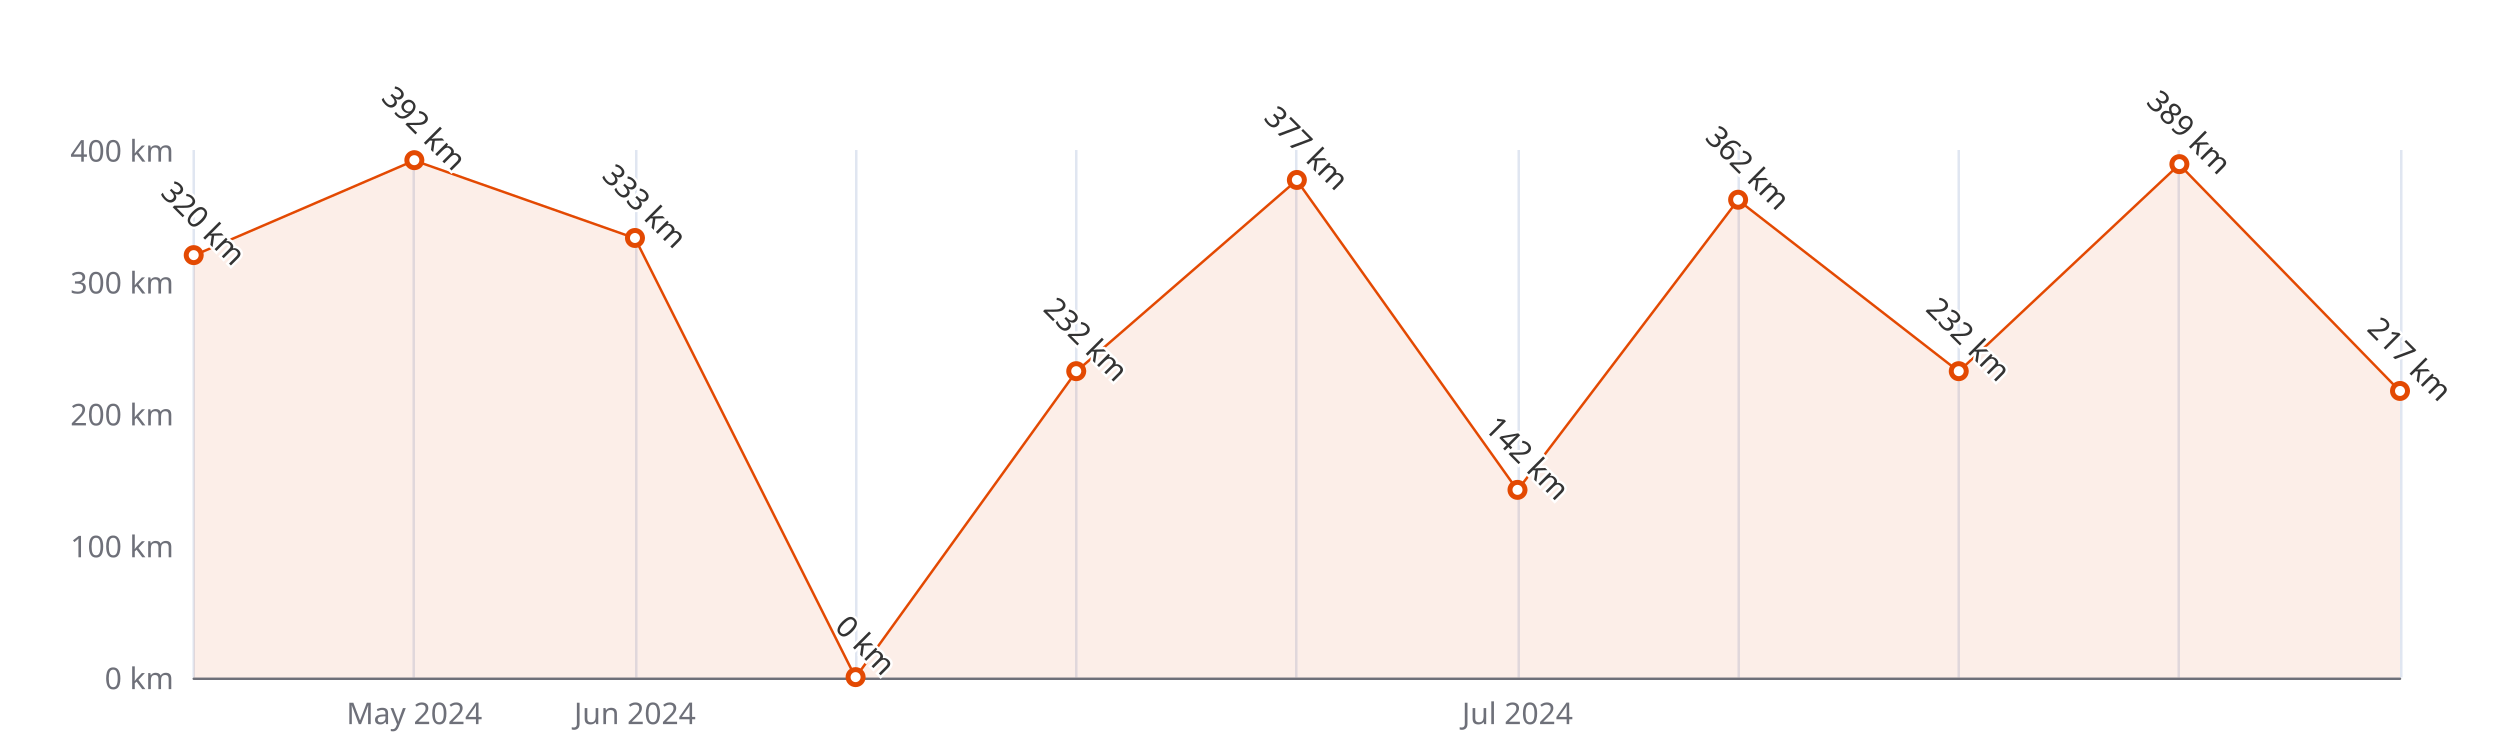
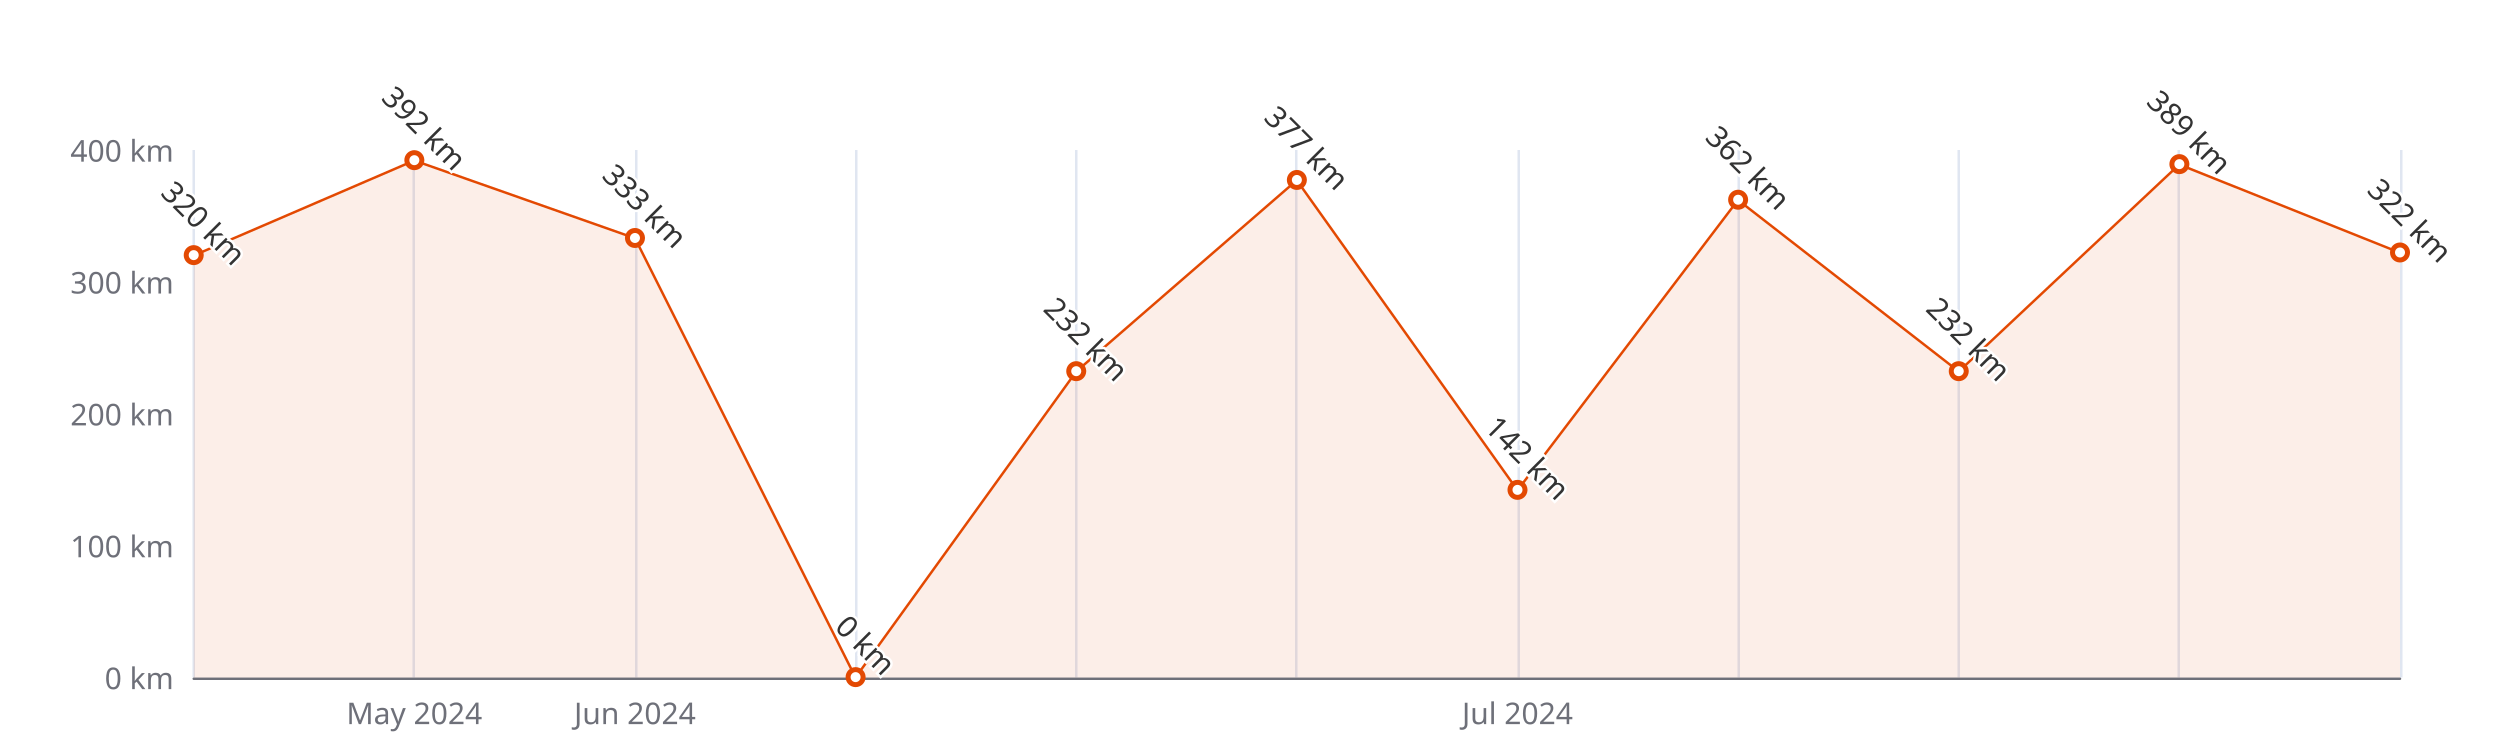
<svg xmlns="http://www.w3.org/2000/svg" width="1000" height="300" version="1.1" baseProfile="full" viewBox="0 0 1000 300">
  <rect width="1000" height="300" x="0" y="0" id="0" fill="#ffffff" />
  <path d="M77.5 60L77.5 271" fill="none" stroke="#E0E6F1" />
  <path d="M165.5 60L165.5 271" fill="none" stroke="#E0E6F1" />
  <path d="M254.5 60L254.5 271" fill="none" stroke="#E0E6F1" />
  <path d="M342.5 60L342.5 271" fill="none" stroke="#E0E6F1" />
  <path d="M430.5 60L430.5 271" fill="none" stroke="#E0E6F1" />
  <path d="M518.5 60L518.5 271" fill="none" stroke="#E0E6F1" />
  <path d="M607.5 60L607.5 271" fill="none" stroke="#E0E6F1" />
  <path d="M695.5 60L695.5 271" fill="none" stroke="#E0E6F1" />
  <path d="M783.5 60L783.5 271" fill="none" stroke="#E0E6F1" />
  <path d="M871.5 60L871.5 271" fill="none" stroke="#E0E6F1" />
  <path d="M960.5 60L960.5 271" fill="none" stroke="#E0E6F1" />
  <path d="M77.5 271.5L960 271.5" fill="none" stroke="#6E7079" stroke-linecap="round" />
  <text dominant-baseline="central" text-anchor="end" style="font-size:12px;font-family:sans-serif;" xml:space="preserve" transform="translate(69.48 271)" fill="#6E7079">0 km</text>
  <text dominant-baseline="central" text-anchor="end" style="font-size:12px;font-family:sans-serif;" xml:space="preserve" transform="translate(69.48 218.25)" fill="#6E7079">100 km</text>
  <text dominant-baseline="central" text-anchor="end" style="font-size:12px;font-family:sans-serif;" xml:space="preserve" transform="translate(69.48 165.5)" fill="#6E7079">200 km</text>
  <text dominant-baseline="central" text-anchor="end" style="font-size:12px;font-family:sans-serif;" xml:space="preserve" transform="translate(69.48 112.75)" fill="#6E7079">300 km</text>
  <text dominant-baseline="central" text-anchor="end" style="font-size:12px;font-family:sans-serif;" xml:space="preserve" transform="translate(69.48 60)" fill="#6E7079">400 km</text>
  <text dominant-baseline="central" text-anchor="middle" style="font-size:12px;font-family:sans-serif;" xml:space="preserve" y="6" transform="translate(165.732 279)" fill="#6E7079">May 2024</text>
  <text dominant-baseline="central" text-anchor="middle" style="font-size:12px;font-family:sans-serif;" xml:space="preserve" y="6" transform="translate(253.984 279)" fill="#6E7079">Jun 2024</text>
  <text dominant-baseline="central" text-anchor="middle" style="font-size:12px;font-family:sans-serif;" xml:space="preserve" y="6" transform="translate(606.992 279)" fill="#6E7079">Jul 2024</text>
  <g clip-path="url(#zr5-c0)">
-     <path d="M77.5 102.2L165.7 64.2L254 95.3L342.2 271L430.5 148.6L518.7 72.1L607 196.1L695.2 80L783.5 148.6L871.7 65.8L960 156.5L960 271L871.7 271L783.5 271L695.2 271L607 271L518.7 271L430.5 271L342.2 271L254 271L165.7 271L77.5 271Z" fill="rgb(227,73,2)" fill-opacity="0.09" />
-     <path d="M77.5 102.2L165.7 64.2L254 95.3L342.2 271L430.5 148.6L518.7 72.1L607 196.1L695.2 80L783.5 148.6L871.7 65.8L960 156.5" fill="none" stroke="#E34902" stroke-linejoin="bevel" />
+     <path d="M77.5 102.2L165.7 64.2L254 95.3L342.2 271L430.5 148.6L518.7 72.1L607 196.1L695.2 80L783.5 148.6L871.7 65.8L960 101.1L960 271L871.7 271L783.5 271L695.2 271L607 271L518.7 271L430.5 271L342.2 271L254 271L165.7 271L77.5 271Z" fill="rgb(227,73,2)" fill-opacity="0.09" />
+     <path d="M77.5 102.2L165.7 64.2L254 95.3L342.2 271L430.5 148.6L518.7 72.1L607 196.1L695.2 80L783.5 148.6L871.7 65.8L960 101.1" fill="none" stroke="#E34902" stroke-linejoin="bevel" />
  </g>
  <path d="M1 0A1 1 0 1 1 1 -0.1A1 1 0 0 1 1 0" transform="matrix(3,0,0,3,77.48,102.2)" fill="#fff" stroke="#E34902" stroke-width="0.667" />
  <path d="M1 0A1 1 0 1 1 1 -0.1A1 1 0 0 1 1 0" transform="matrix(3,0,0,3,165.732,64.22)" fill="#fff" stroke="#E34902" stroke-width="0.667" />
  <path d="M1 0A1 1 0 1 1 1 -0.1A1 1 0 0 1 1 0" transform="matrix(3,0,0,3,253.984,95.3425)" fill="#fff" stroke="#E34902" stroke-width="0.667" />
  <path d="M1 0A1 1 0 1 1 1 -0.1A1 1 0 0 1 1 0" transform="matrix(3,0,0,3,342.236,271)" fill="#fff" stroke="#E34902" stroke-width="0.667" />
  <path d="M1 0A1 1 0 1 1 1 -0.1A1 1 0 0 1 1 0" transform="matrix(3,0,0,3,430.488,148.62)" fill="#fff" stroke="#E34902" stroke-width="0.667" />
  <path d="M1 0A1 1 0 1 1 1 -0.1A1 1 0 0 1 1 0" transform="matrix(3,0,0,3,518.74,72.1325)" fill="#fff" stroke="#E34902" stroke-width="0.667" />
  <path d="M1 0A1 1 0 1 1 1 -0.1A1 1 0 0 1 1 0" transform="matrix(3,0,0,3,606.992,196.095)" fill="#fff" stroke="#E34902" stroke-width="0.667" />
  <path d="M1 0A1 1 0 1 1 1 -0.1A1 1 0 0 1 1 0" transform="matrix(3,0,0,3,695.244,80.045)" fill="#fff" stroke="#E34902" stroke-width="0.667" />
  <path d="M1 0A1 1 0 1 1 1 -0.1A1 1 0 0 1 1 0" transform="matrix(3,0,0,3,783.496,148.62)" fill="#fff" stroke="#E34902" stroke-width="0.667" />
  <path d="M1 0A1 1 0 1 1 1 -0.1A1 1 0 0 1 1 0" transform="matrix(3,0,0,3,871.748,65.8025)" fill="#fff" stroke="#E34902" stroke-width="0.667" />
-   <path d="M1 0A1 1 0 1 1 1 -0.1A1 1 0 0 1 1 0" transform="matrix(3,0,0,3,960,156.5325)" fill="#fff" stroke="#E34902" stroke-width="0.667" />
+   <path d="M1 0A1 1 0 1 1 1 -0.1A1 1 0 0 1 1 0" transform="matrix(3,0,0,3,960,101.145)" fill="#fff" stroke="#E34902" stroke-width="0.667" />
  <text dominant-baseline="central" text-anchor="middle" style="font-size:12px;font-family:sans-serif;" xml:space="preserve" y="-6" transform="matrix(0.707,0.707,-0.707,0.707,77.48,93.2)" fill="#333" stroke="rgb(255,255,255)" stroke-width="2" paint-order="stroke" stroke-miterlimit="2">320 km</text>
  <text dominant-baseline="central" text-anchor="middle" style="font-size:12px;font-family:sans-serif;" xml:space="preserve" y="-6" transform="matrix(0.707,0.707,-0.707,0.707,165.732,55.22)" fill="#333" stroke="rgb(255,255,255)" stroke-width="2" paint-order="stroke" stroke-miterlimit="2">392 km</text>
  <text dominant-baseline="central" text-anchor="middle" style="font-size:12px;font-family:sans-serif;" xml:space="preserve" y="-6" transform="matrix(0.707,0.707,-0.707,0.707,253.984,86.3425)" fill="#333" stroke="rgb(255,255,255)" stroke-width="2" paint-order="stroke" stroke-miterlimit="2">333 km</text>
  <text dominant-baseline="central" text-anchor="middle" style="font-size:12px;font-family:sans-serif;" xml:space="preserve" y="-6" transform="matrix(0.707,0.707,-0.707,0.707,342.236,262)" fill="#333" stroke="rgb(255,255,255)" stroke-width="2" paint-order="stroke" stroke-miterlimit="2">0 km</text>
  <text dominant-baseline="central" text-anchor="middle" style="font-size:12px;font-family:sans-serif;" xml:space="preserve" y="-6" transform="matrix(0.707,0.707,-0.707,0.707,430.488,139.62)" fill="#333" stroke="rgb(255,255,255)" stroke-width="2" paint-order="stroke" stroke-miterlimit="2">232 km</text>
  <text dominant-baseline="central" text-anchor="middle" style="font-size:12px;font-family:sans-serif;" xml:space="preserve" y="-6" transform="matrix(0.707,0.707,-0.707,0.707,518.74,63.1325)" fill="#333" stroke="rgb(255,255,255)" stroke-width="2" paint-order="stroke" stroke-miterlimit="2">377 km</text>
  <text dominant-baseline="central" text-anchor="middle" style="font-size:12px;font-family:sans-serif;" xml:space="preserve" y="-6" transform="matrix(0.707,0.707,-0.707,0.707,606.992,187.095)" fill="#333" stroke="rgb(255,255,255)" stroke-width="2" paint-order="stroke" stroke-miterlimit="2">142 km</text>
  <text dominant-baseline="central" text-anchor="middle" style="font-size:12px;font-family:sans-serif;" xml:space="preserve" y="-6" transform="matrix(0.707,0.707,-0.707,0.707,695.244,71.045)" fill="#333" stroke="rgb(255,255,255)" stroke-width="2" paint-order="stroke" stroke-miterlimit="2">362 km</text>
  <text dominant-baseline="central" text-anchor="middle" style="font-size:12px;font-family:sans-serif;" xml:space="preserve" y="-6" transform="matrix(0.707,0.707,-0.707,0.707,783.496,139.62)" fill="#333" stroke="rgb(255,255,255)" stroke-width="2" paint-order="stroke" stroke-miterlimit="2">232 km</text>
  <text dominant-baseline="central" text-anchor="middle" style="font-size:12px;font-family:sans-serif;" xml:space="preserve" y="-6" transform="matrix(0.707,0.707,-0.707,0.707,871.748,56.8025)" fill="#333" stroke="rgb(255,255,255)" stroke-width="2" paint-order="stroke" stroke-miterlimit="2">389 km</text>
-   <text dominant-baseline="central" text-anchor="middle" style="font-size:12px;font-family:sans-serif;" xml:space="preserve" y="-6" transform="matrix(0.707,0.707,-0.707,0.707,960,147.5325)" fill="#333" stroke="rgb(255,255,255)" stroke-width="2" paint-order="stroke" stroke-miterlimit="2">217 km</text>
+   <text dominant-baseline="central" text-anchor="middle" style="font-size:12px;font-family:sans-serif;" xml:space="preserve" y="-6" transform="matrix(0.707,0.707,-0.707,0.707,960,92.145)" fill="#333" stroke="rgb(255,255,255)" stroke-width="2" paint-order="stroke" stroke-miterlimit="2">322 km</text>
  <defs>
    <clipPath id="zr5-c0">
      <path d="M76 59.5l884 0l0 212l-884 0Z" fill="#000" />
    </clipPath>
  </defs>
</svg>
